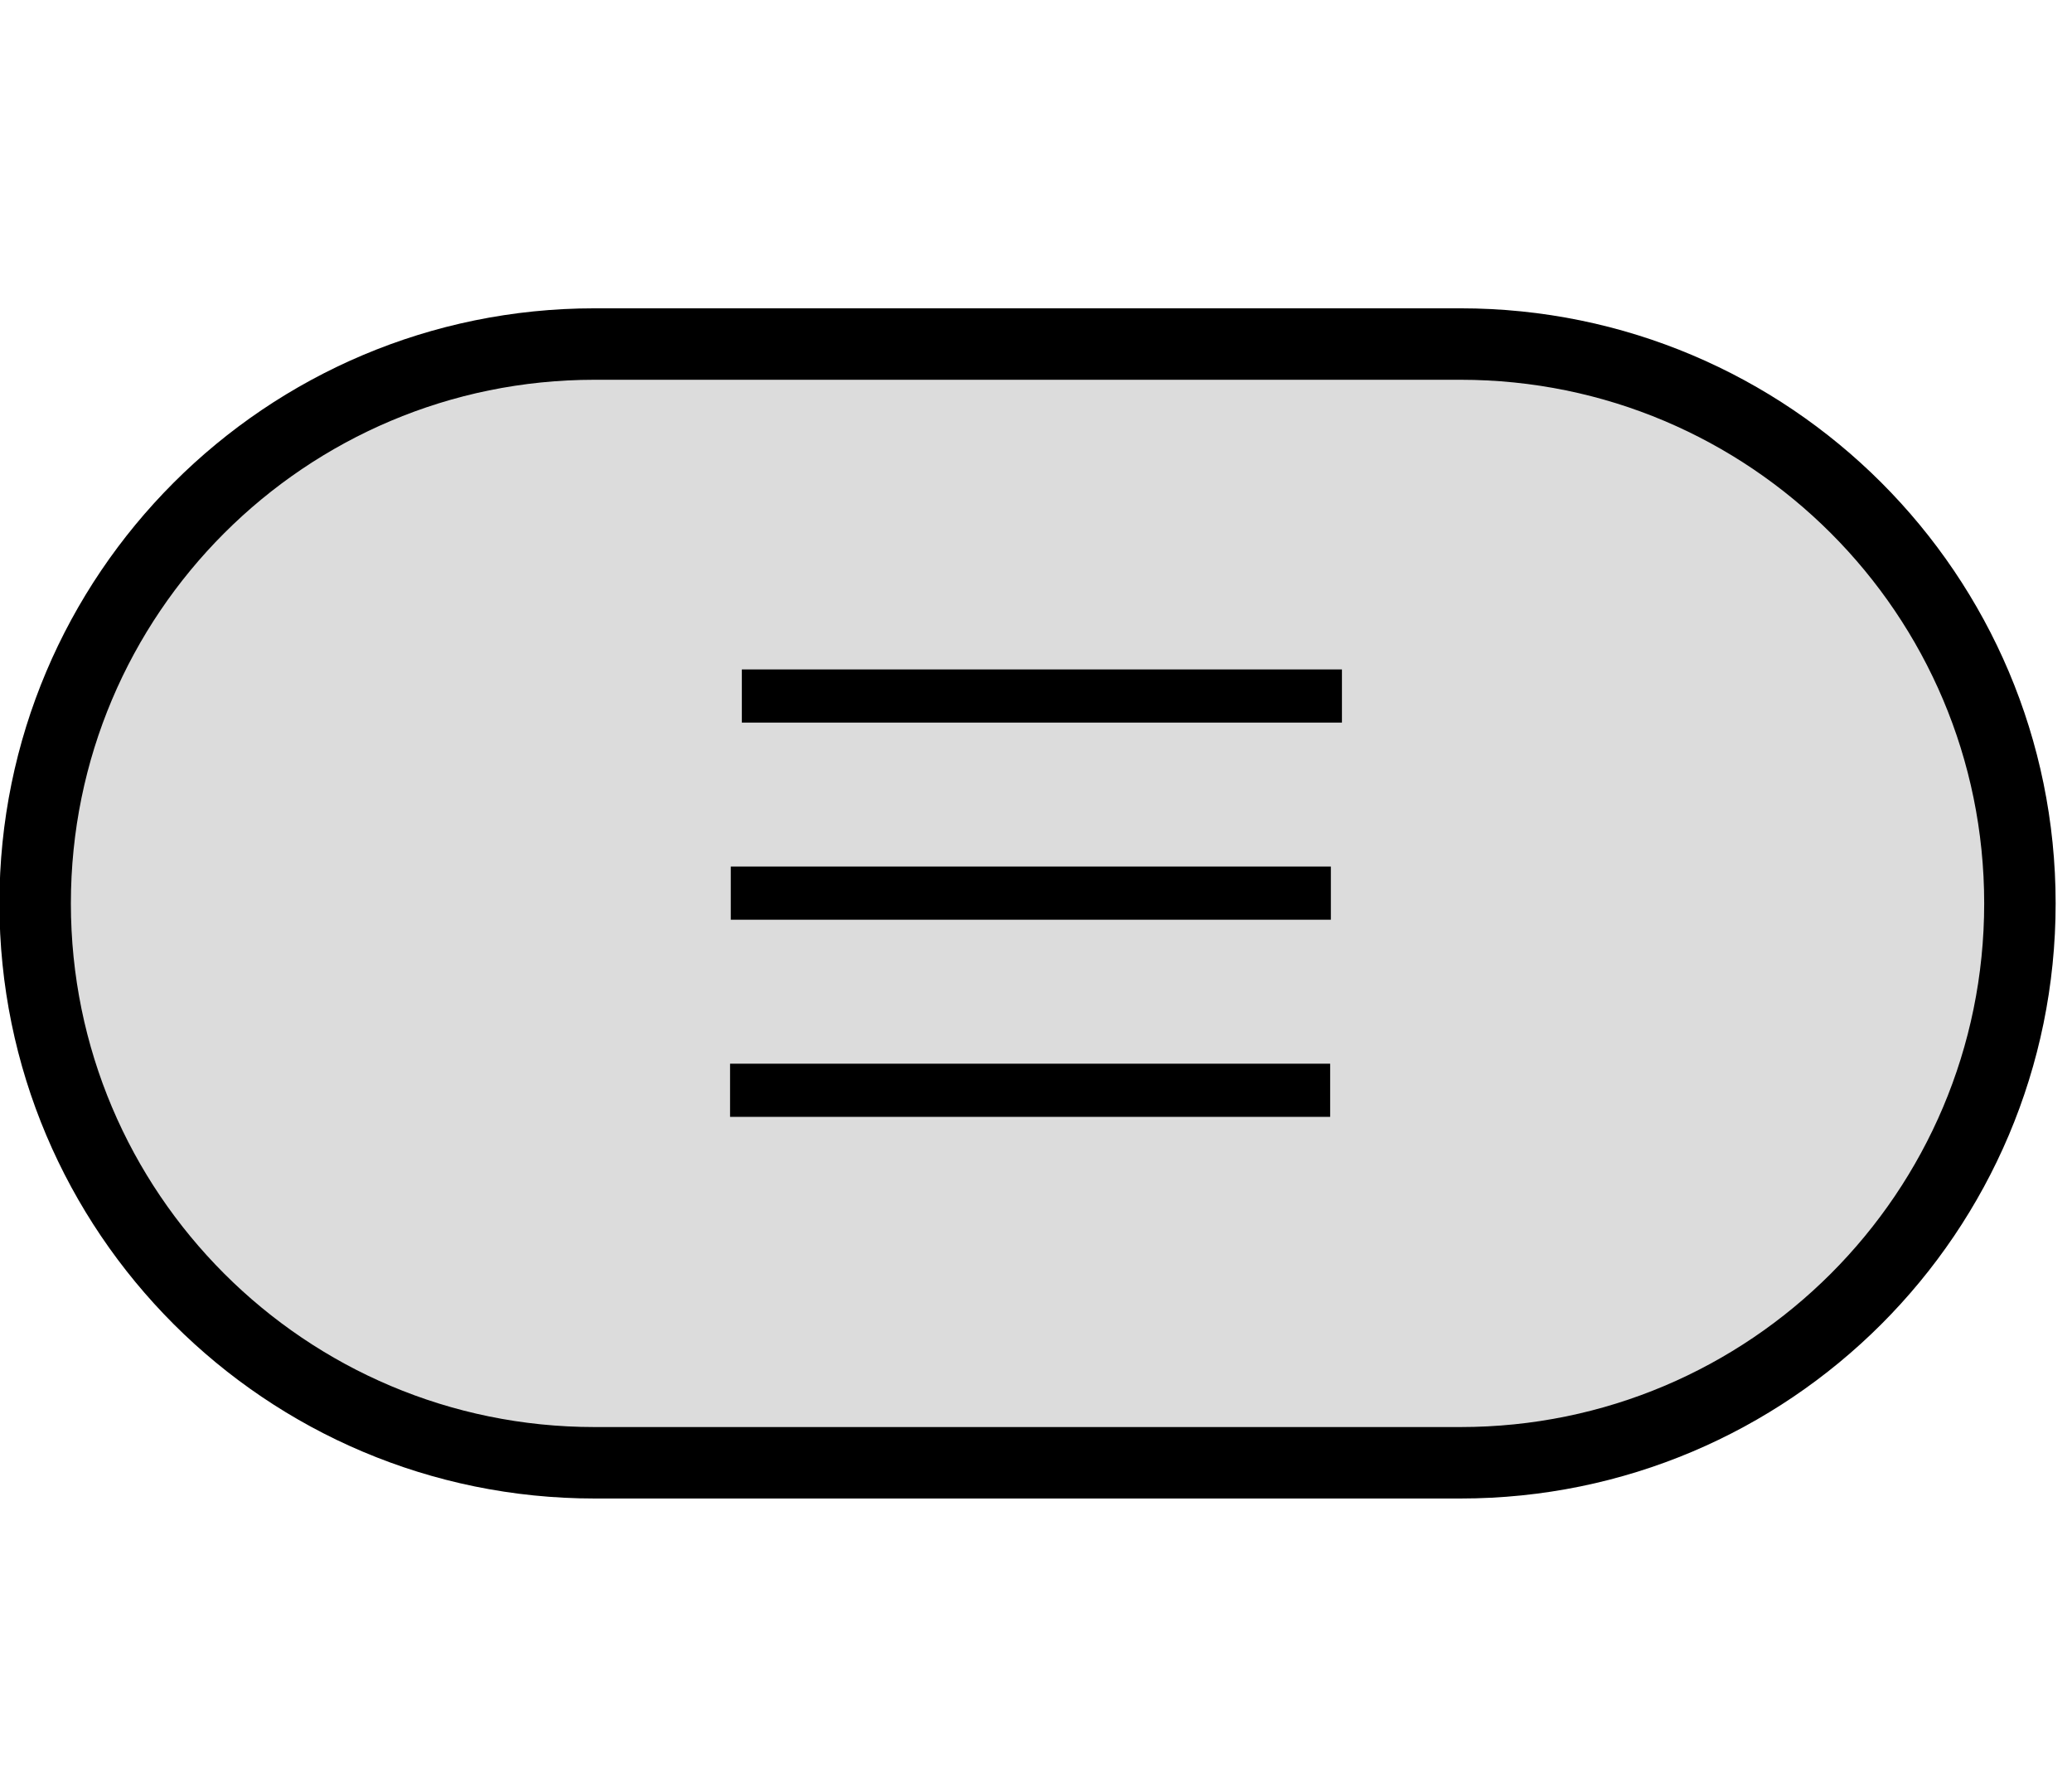
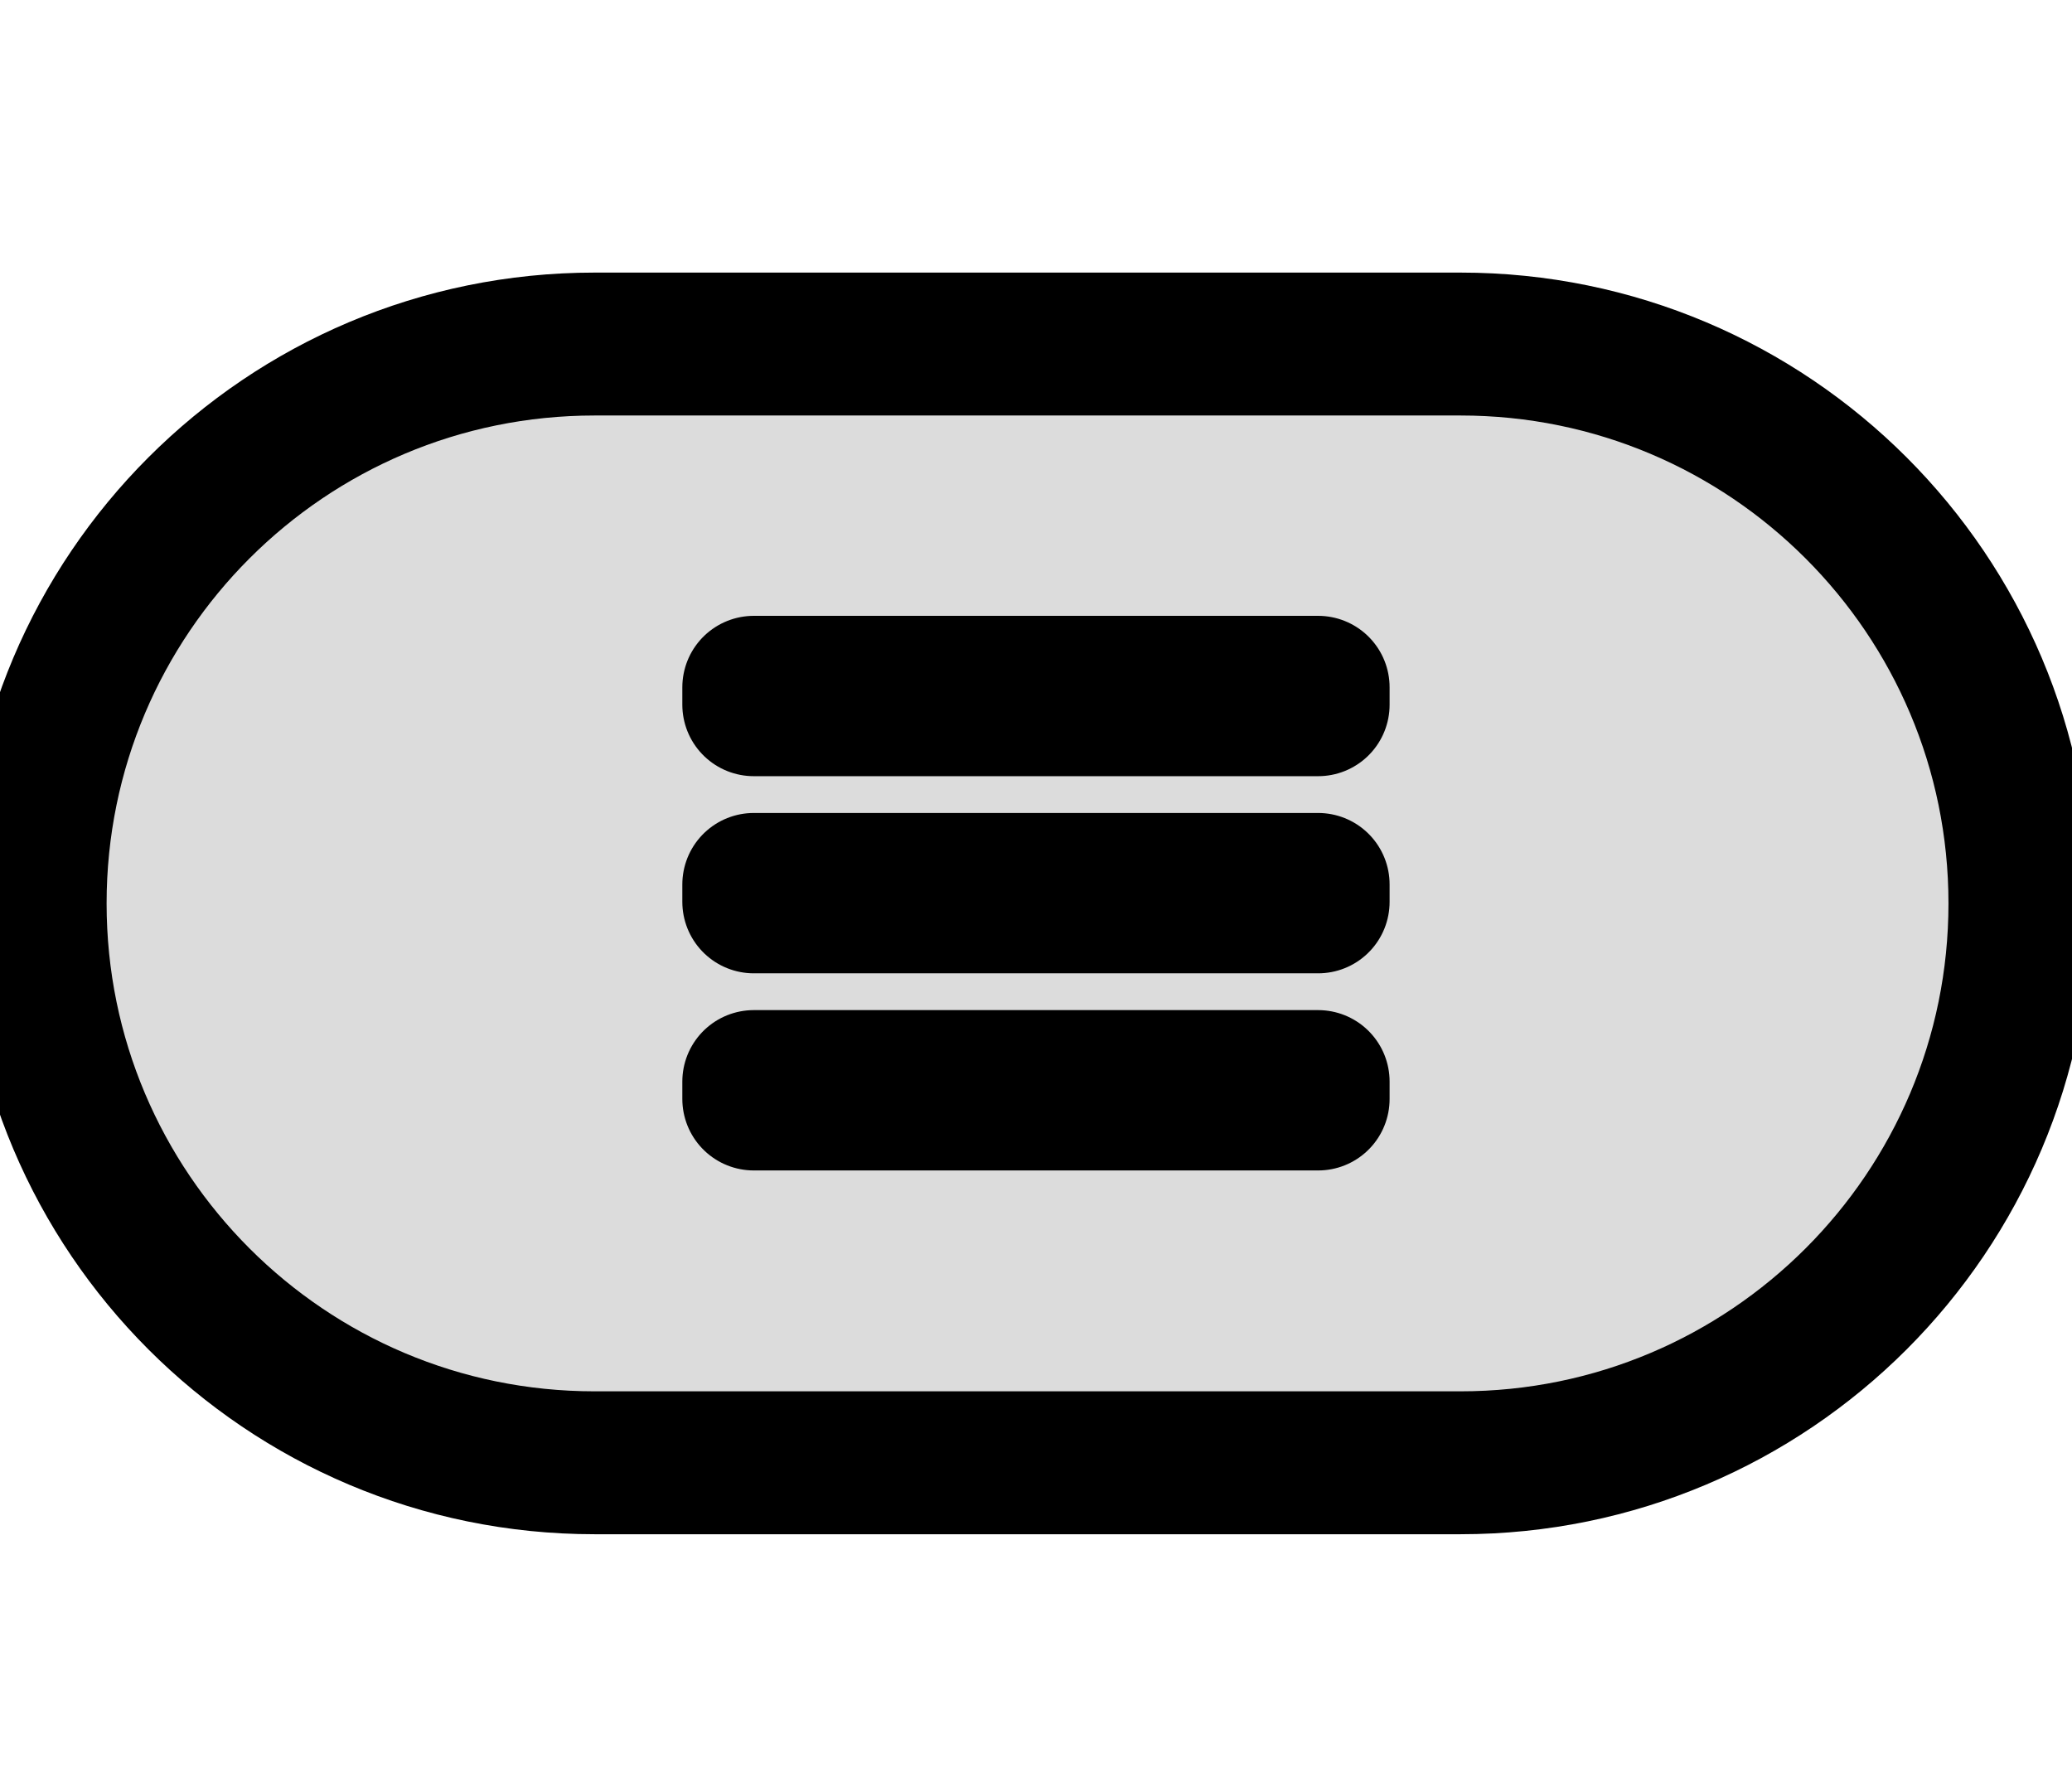
<svg xmlns="http://www.w3.org/2000/svg" width="29" height="25" viewBox="0 0 29 25" id="svg2" version="1.1">
  <defs id="defs4" />
  <g id="layer1" style="opacity:1">
    <g id="button">
-       <rect transform="scale(-1,1)" ry="7.829" y="4.815" x="-28.271" height="15.657" width="27.779" id="rect4172-1" style="color:#000000;display:inline;overflow:visible;visibility:visible;fill:#000000;fill-opacity:0.137;fill-rule:evenodd;stroke:#000000;stroke-width:1;stroke-linecap:butt;stroke-linejoin:miter;stroke-miterlimit:4;stroke-dasharray:none;stroke-dashoffset:0;stroke-opacity:1;marker:none;enable-background:accumulate" />
-       <g id="g2024" transform="translate(0,-0.09116776)">
-         <rect style="fill:#b8b8b8;fill-opacity:1;stroke:#000000;stroke-width:0.5;stop-color:#000000" id="rect1508" width="7.899" height="0.244" x="10.478" y="12.469" ry="0" />
-         <rect style="fill:#b8b8b8;fill-opacity:1;stroke:#000000;stroke-width:0.5;stop-color:#000000" id="rect2017" width="7.899" height="0.244" x="10.468" y="15.228" ry="0" />
-         <rect style="fill:#b8b8b8;fill-opacity:1;stroke:#000000;stroke-width:0.5;stop-color:#000000" id="rect2019" width="7.899" height="0.244" x="10.633" y="9.71" ry="0" />
+       <rect transform="scale(-1,1)" ry="7.829" y="4.815" x="-28.271" height="15.657" width="27.779" id="rect4172-1" style="color:#000000;display:inline;overflow:visible;visibility:visible;fill:#000000;fill-opacity:0.137;fill-rule:evenodd;stroke:#000000;stroke-width:2;stroke-linecap:butt;stroke-linejoin:miter;stroke-miterlimit:4;stroke-dasharray:none;stroke-dashoffset:0;stroke-opacity:1;marker:none;enable-background:accumulate" />
+       <g id="g2024" transform="translate(-2.3841858e-7,-0.09116776)">
+         <rect style="fill:#b8b8b8;fill-opacity:1;stroke:#000000;stroke-width:2;stop-color:#000000;stroke-linejoin:round" id="rect1508" width="7.899" height="0.244" x="10.55" y="12.469" ry="0" />
+         <rect style="fill:#b8b8b8;fill-opacity:1;stroke:#000000;stroke-width:2;stop-color:#000000;stroke-linejoin:round" id="rect2017" width="7.899" height="0.244" x="10.55" y="15.228" ry="0" />
+         <rect style="fill:#b8b8b8;fill-opacity:1;stroke:#000000;stroke-width:2;stop-color:#000000;stroke-linejoin:round" id="rect2019" width="7.899" height="0.244" x="10.55" y="9.71" ry="0" />
      </g>
    </g>
  </g>
</svg>
